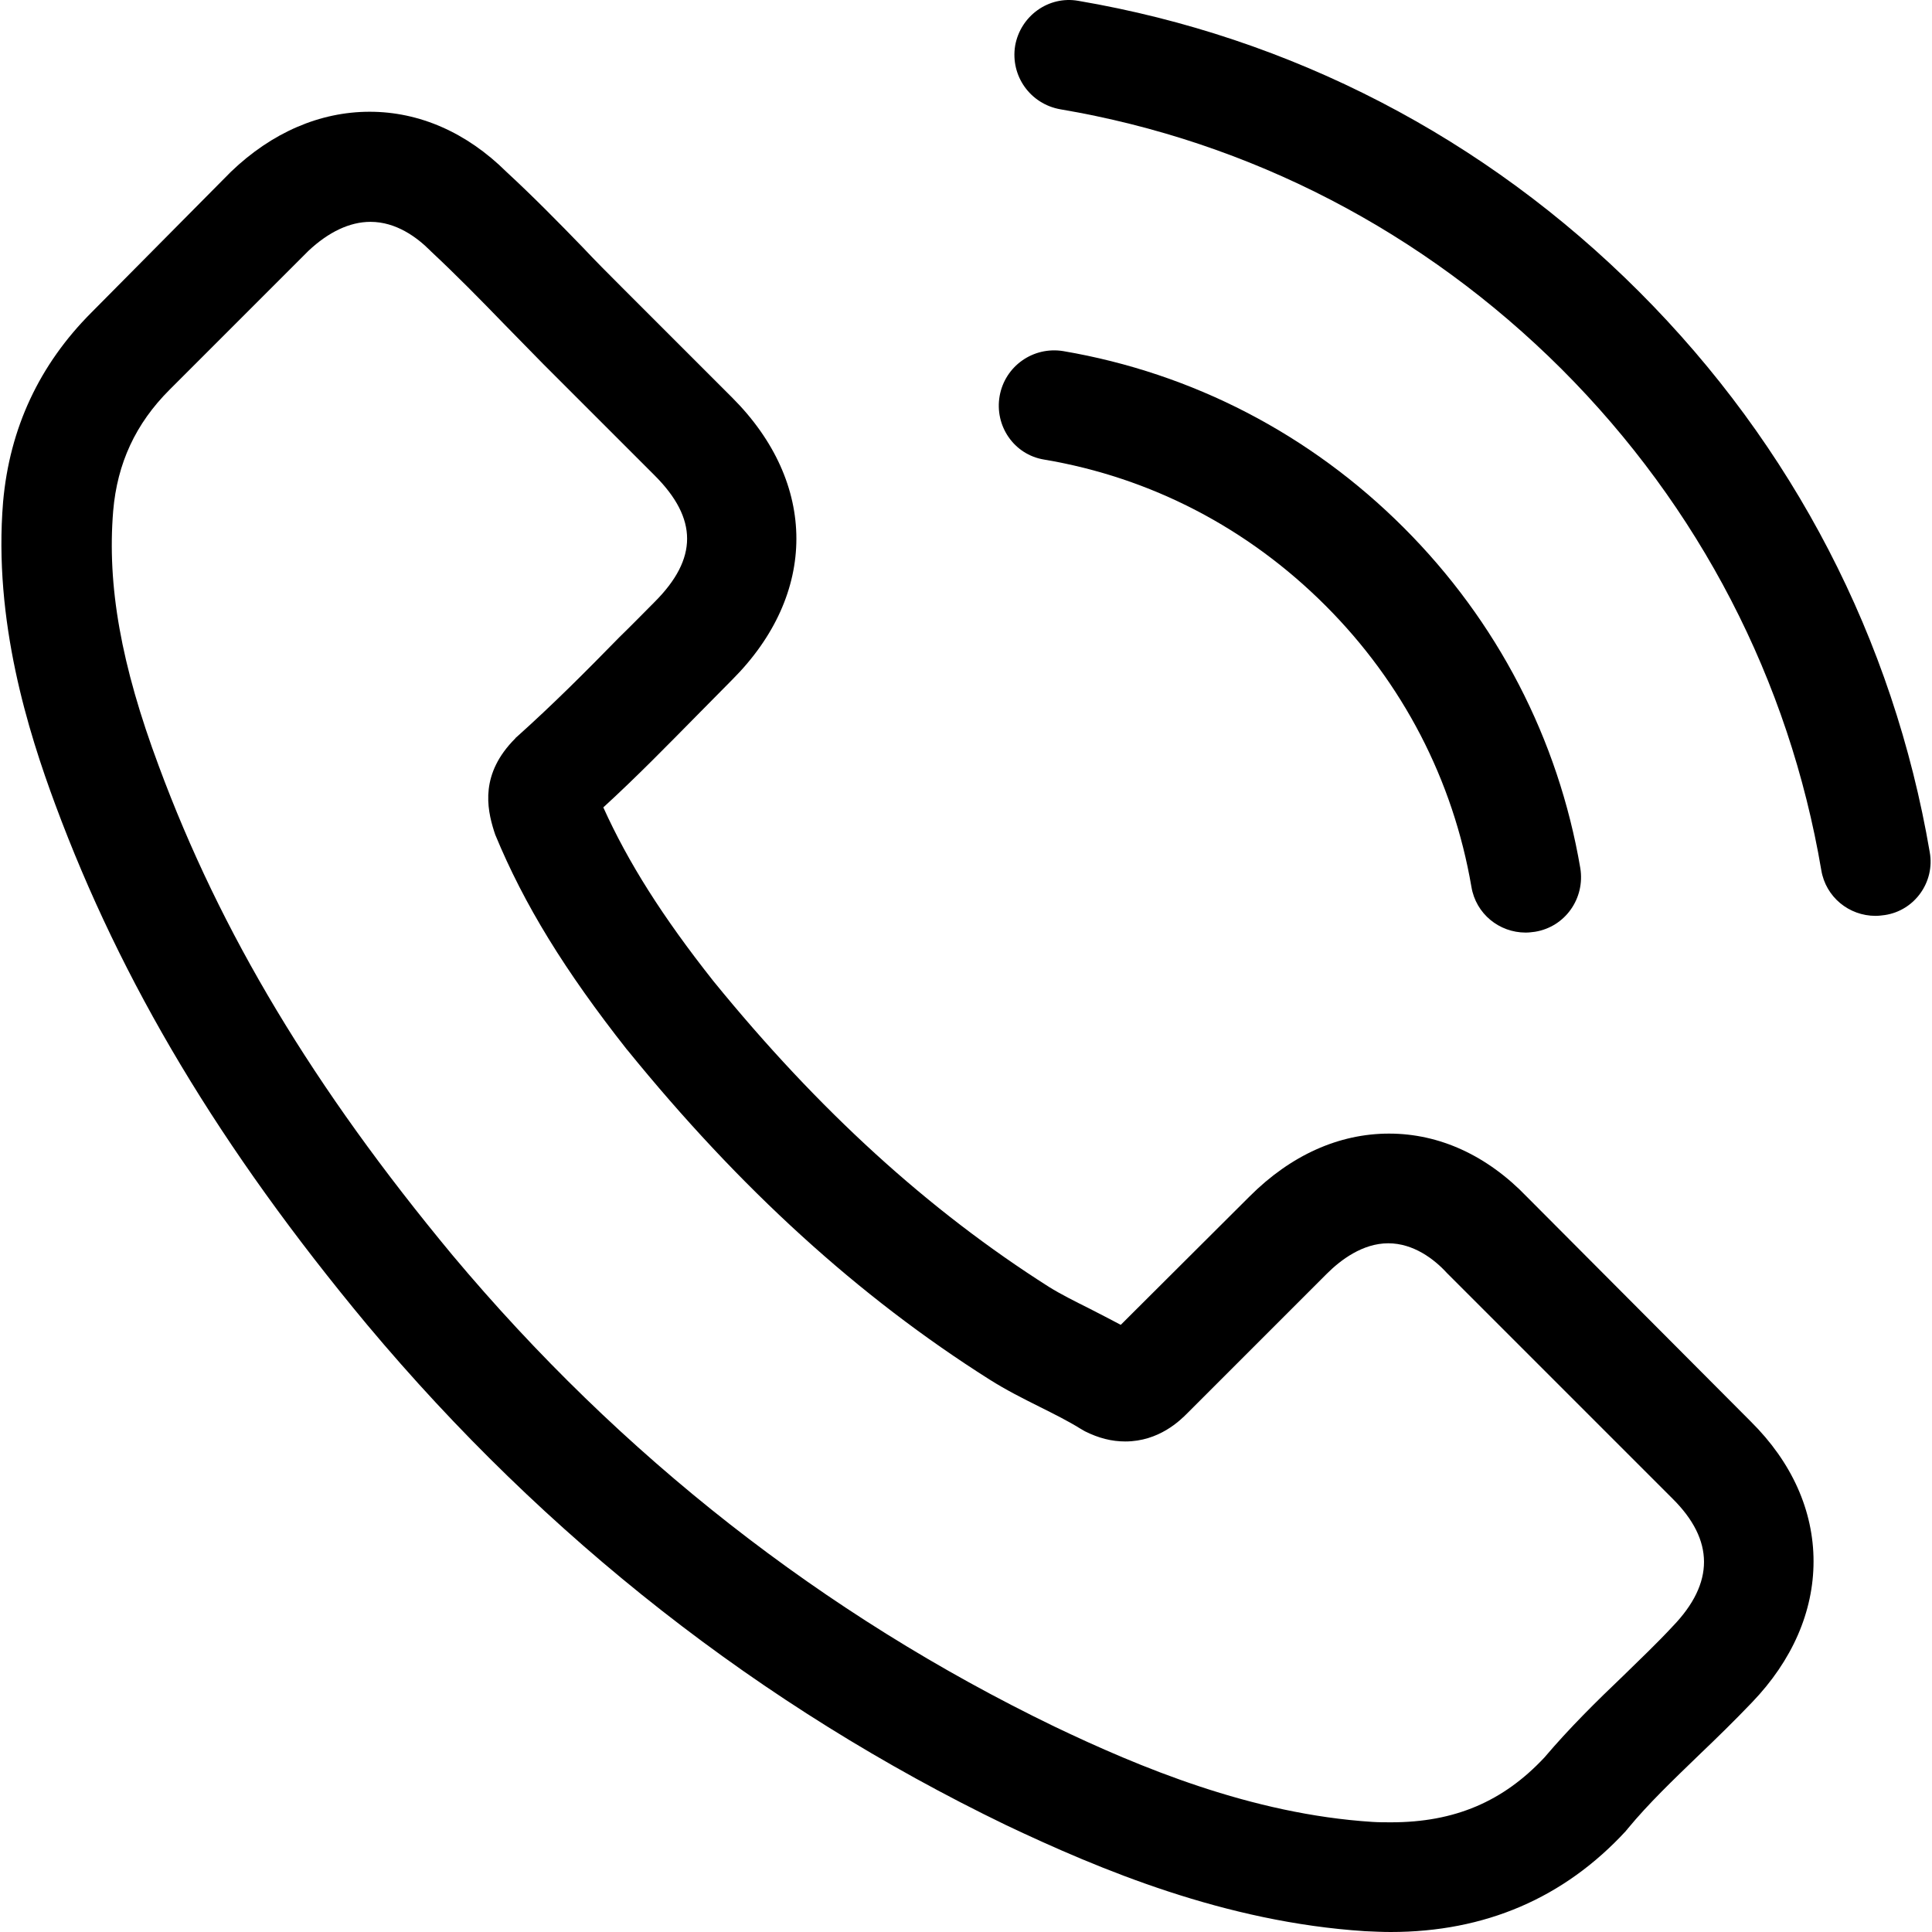
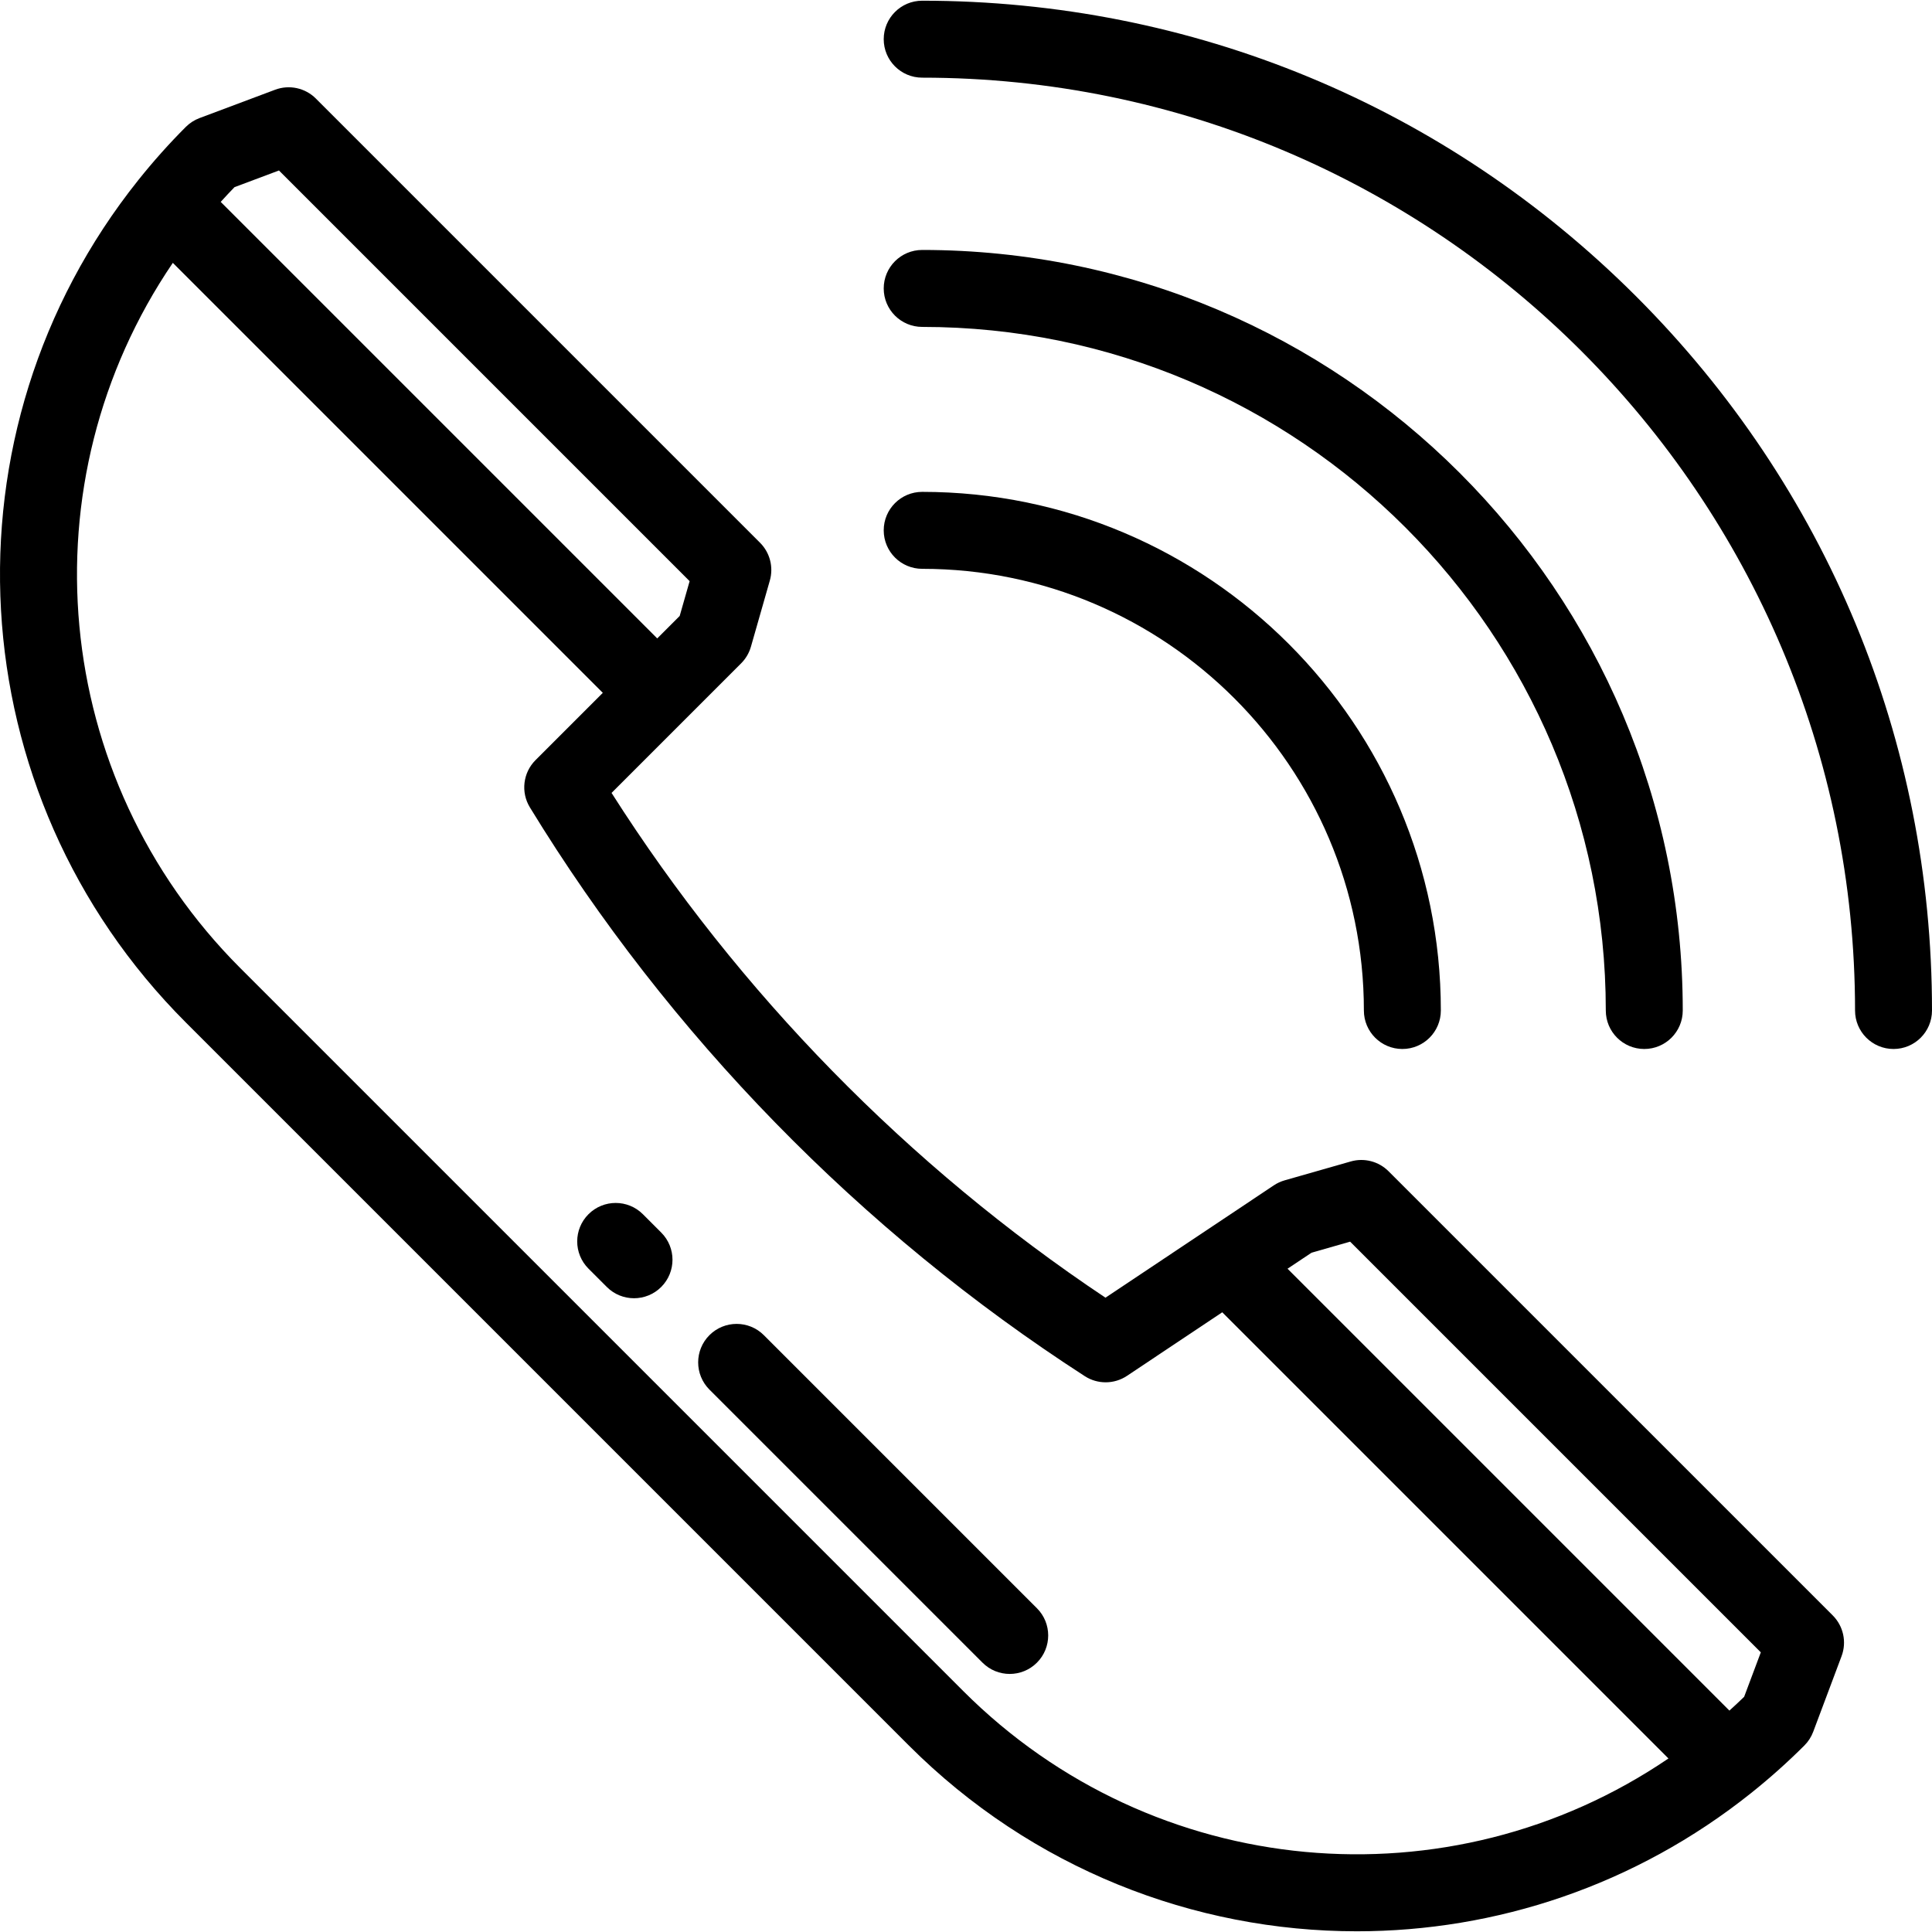
- <svg xmlns="http://www.w3.org/2000/svg" version="1.1" id="Capa_1" x="0px" y="0px" viewBox="0 0 473.806 473.806" style="enable-background:new 0 0 473.806 473.806;" xml:space="preserve">
+ <svg xmlns="http://www.w3.org/2000/svg" version="1.1" id="Layer_1" x="0px" y="0px" viewBox="0 0 512.001 512.001" style="enable-background:new 0 0 512.001 512.001;" xml:space="preserve">
  <g>
    <g>
-       <path d="M374.456,293.506c-9.7-10.1-21.4-15.5-33.8-15.5c-12.3,0-24.1,5.3-34.2,15.4l-31.6,31.5c-2.6-1.4-5.2-2.7-7.7-4    c-3.6-1.8-7-3.5-9.9-5.3c-29.6-18.8-56.5-43.3-82.3-75c-12.5-15.8-20.9-29.1-27-42.6c8.2-7.5,15.8-15.3,23.2-22.8    c2.8-2.8,5.6-5.7,8.4-8.5c21-21,21-48.2,0-69.2l-27.3-27.3c-3.1-3.1-6.3-6.3-9.3-9.5c-6-6.2-12.3-12.6-18.8-18.6    c-9.7-9.6-21.3-14.7-33.5-14.7s-24,5.1-34,14.7c-0.1,0.1-0.1,0.1-0.2,0.2l-34,34.3c-12.8,12.8-20.1,28.4-21.7,46.5    c-2.4,29.2,6.2,56.4,12.8,74.2c16.2,43.7,40.4,84.2,76.5,127.6c43.8,52.3,96.5,93.6,156.7,122.7c23,10.9,53.7,23.8,88,26    c2.1,0.1,4.3,0.2,6.3,0.2c23.1,0,42.5-8.3,57.7-24.8c0.1-0.2,0.3-0.3,0.4-0.5c5.2-6.3,11.2-12,17.5-18.1c4.3-4.1,8.7-8.4,13-12.9    c9.9-10.3,15.1-22.3,15.1-34.6c0-12.4-5.3-24.3-15.4-34.3L374.456,293.506z M410.256,398.806    C410.156,398.806,410.156,398.906,410.256,398.806c-3.9,4.2-7.9,8-12.2,12.2c-6.5,6.2-13.1,12.7-19.3,20    c-10.1,10.8-22,15.9-37.6,15.9c-1.5,0-3.1,0-4.6-0.1c-29.7-1.9-57.3-13.5-78-23.4c-56.6-27.4-106.3-66.3-147.6-115.6    c-34.1-41.1-56.9-79.1-72-119.9c-9.3-24.9-12.7-44.3-11.2-62.6c1-11.7,5.5-21.4,13.8-29.7l34.1-34.1c4.9-4.6,10.1-7.1,15.2-7.1    c6.3,0,11.4,3.8,14.6,7c0.1,0.1,0.2,0.2,0.3,0.3c6.1,5.7,11.9,11.6,18,17.9c3.1,3.2,6.3,6.4,9.5,9.7l27.3,27.3    c10.6,10.6,10.6,20.4,0,31c-2.9,2.9-5.7,5.8-8.6,8.6c-8.4,8.6-16.4,16.6-25.1,24.4c-0.2,0.2-0.4,0.3-0.5,0.5    c-8.6,8.6-7,17-5.2,22.7c0.1,0.3,0.2,0.6,0.3,0.9c7.1,17.2,17.1,33.4,32.3,52.7l0.1,0.1c27.6,34,56.7,60.5,88.8,80.8    c4.1,2.6,8.3,4.7,12.3,6.7c3.6,1.8,7,3.5,9.9,5.3c0.4,0.2,0.8,0.5,1.2,0.7c3.4,1.7,6.6,2.5,9.9,2.5c8.3,0,13.5-5.2,15.2-6.9    l34.2-34.2c3.4-3.4,8.8-7.5,15.1-7.5c6.2,0,11.3,3.9,14.4,7.3c0.1,0.1,0.1,0.1,0.2,0.2l55.1,55.1    C420.456,377.706,420.456,388.206,410.256,398.806z" />
-       <path d="M256.056,112.706c26.2,4.4,50,16.8,69,35.8s31.3,42.8,35.8,69c1.1,6.6,6.8,11.2,13.3,11.2c0.8,0,1.5-0.1,2.3-0.2    c7.4-1.2,12.3-8.2,11.1-15.6c-5.4-31.7-20.4-60.6-43.3-83.5s-51.8-37.9-83.5-43.3c-7.4-1.2-14.3,3.7-15.6,11    S248.656,111.506,256.056,112.706z" />
-       <path d="M473.256,209.006c-8.9-52.2-33.5-99.7-71.3-137.5s-85.3-62.4-137.5-71.3c-7.3-1.3-14.2,3.7-15.5,11    c-1.2,7.4,3.7,14.3,11.1,15.6c46.6,7.9,89.1,30,122.9,63.7c33.8,33.8,55.8,76.3,63.7,122.9c1.1,6.6,6.8,11.2,13.3,11.2    c0.8,0,1.5-0.1,2.3-0.2C469.556,223.306,474.556,216.306,473.256,209.006z" />
+       <path d="M485.699,428.109L367.98,310.392c-2.619-2.618-6.452-3.612-10.012-2.594l-17.532,5.009    c-1.016,0.291-1.98,0.736-2.859,1.323l-18.031,12.032l-26.585,17.74c-52.186-34.814-97.217-80.84-130.893-133.77l19.307-19.307    c0.002-0.002,0.003-0.003,0.005-0.005l15.032-15.032c1.226-1.226,2.118-2.743,2.594-4.409l5.009-17.532    c1.018-3.561,0.024-7.393-2.594-10.012L83.705,26.116c-2.828-2.827-7.044-3.741-10.792-2.337l-20.038,7.514    c-1.362,0.511-2.6,1.308-3.63,2.337c-4.398,4.398-8.629,9.133-12.573,14.072c-0.002,0.002-0.004,0.004-0.005,0.006    c-53.335,66.77-47.927,162.75,12.579,223.256L240.85,462.568c32.642,32.642,75.599,49.249,118.734,49.245    c36.82-0.002,73.773-12.106,104.522-36.667c4.944-3.949,9.68-8.181,14.078-12.578c1.029-1.03,1.826-2.268,2.337-3.63l7.514-20.036    C489.44,435.157,488.526,430.937,485.699,428.109z M62.143,49.599l11.784-4.418l108.832,108.833l-2.635,9.222l-5.952,5.952    l-57.557-57.557L58.489,53.505C59.688,52.176,60.908,50.873,62.143,49.599z M255.272,448.147L63.667,256.543    C13.243,206.119,6.377,127.651,45.8,69.658l113.951,113.951l-17.832,17.832c-3.33,3.33-3.946,8.509-1.49,12.528    c36.842,60.287,87.69,112.408,147.05,150.728c3.413,2.204,7.811,2.17,11.191-0.085l25.241-16.844l118.246,118.246    C384.164,505.438,305.697,498.571,255.272,448.147z M462.216,449.672c-1.273,1.235-2.577,2.453-3.906,3.654L341.209,336.224    l6.363-4.245l10.229-2.924l108.833,108.833L462.216,449.672z" />
+     </g>
+   </g>
+   <g>
+     <g>
+       <path d="M274.797,426.202l-72.368-72.368c-3.982-3.982-10.439-3.981-14.422,0c-3.982,3.982-3.982,10.439,0,14.422l72.369,72.368    c1.99,1.992,4.601,2.987,7.21,2.987s5.22-0.996,7.211-2.987C278.779,436.642,278.779,430.185,274.797,426.202z" />
+     </g>
+   </g>
+   <g>
+     <g>
+       <path d="M175.231,326.639l-4.856-4.857c-3.982-3.982-10.439-3.982-14.422,0c-3.982,3.982-3.982,10.439,0,14.422l4.857,4.857    c1.992,1.992,4.601,2.987,7.21,2.987c2.609,0,5.22-0.995,7.211-2.987C179.213,337.079,179.213,330.622,175.231,326.639z" />
+     </g>
+   </g>
+   <g>
+     <g>
+       <path d="M244.392,130.35c-5.632,0-10.197,4.565-10.197,10.197c0,5.632,4.565,10.197,10.197,10.197    c64.542,0,117.052,52.51,117.052,117.052c0,5.632,4.565,10.197,10.197,10.197s10.197-4.565,10.197-10.197    C381.838,192.009,320.181,130.35,244.392,130.35z" />
+     </g>
+   </g>
+   <g>
+     <g>
+       <path d="M244.392,66.24c-5.632,0-10.197,4.565-10.197,10.197c0,5.632,4.565,10.197,10.197,10.197    c99.893,0,181.162,81.269,181.162,181.162c0,5.632,4.565,10.197,10.197,10.197c5.632,0,10.197-4.565,10.197-10.197    C445.948,156.658,355.53,66.24,244.392,66.24z" />
+     </g>
+   </g>
+   <g>
+     <g>
+       <path d="M433.62,78.568C383.075,28.024,315.872,0.187,244.392,0.187c-5.632,0-10.197,4.565-10.197,10.197    c0,5.632,4.565,10.197,10.197,10.197c136.315,0,247.215,110.9,247.215,247.215c0,5.632,4.565,10.197,10.197,10.197    c5.632,0,10.197-4.565,10.197-10.197C512.001,196.316,484.164,129.113,433.62,78.568z" />
    </g>
  </g>
  <g>
</g>
  <g>
</g>
  <g>
</g>
  <g>
</g>
  <g>
</g>
  <g>
</g>
  <g>
</g>
  <g>
</g>
  <g>
</g>
  <g>
</g>
  <g>
</g>
  <g>
</g>
  <g>
</g>
  <g>
</g>
  <g>
</g>
</svg>
